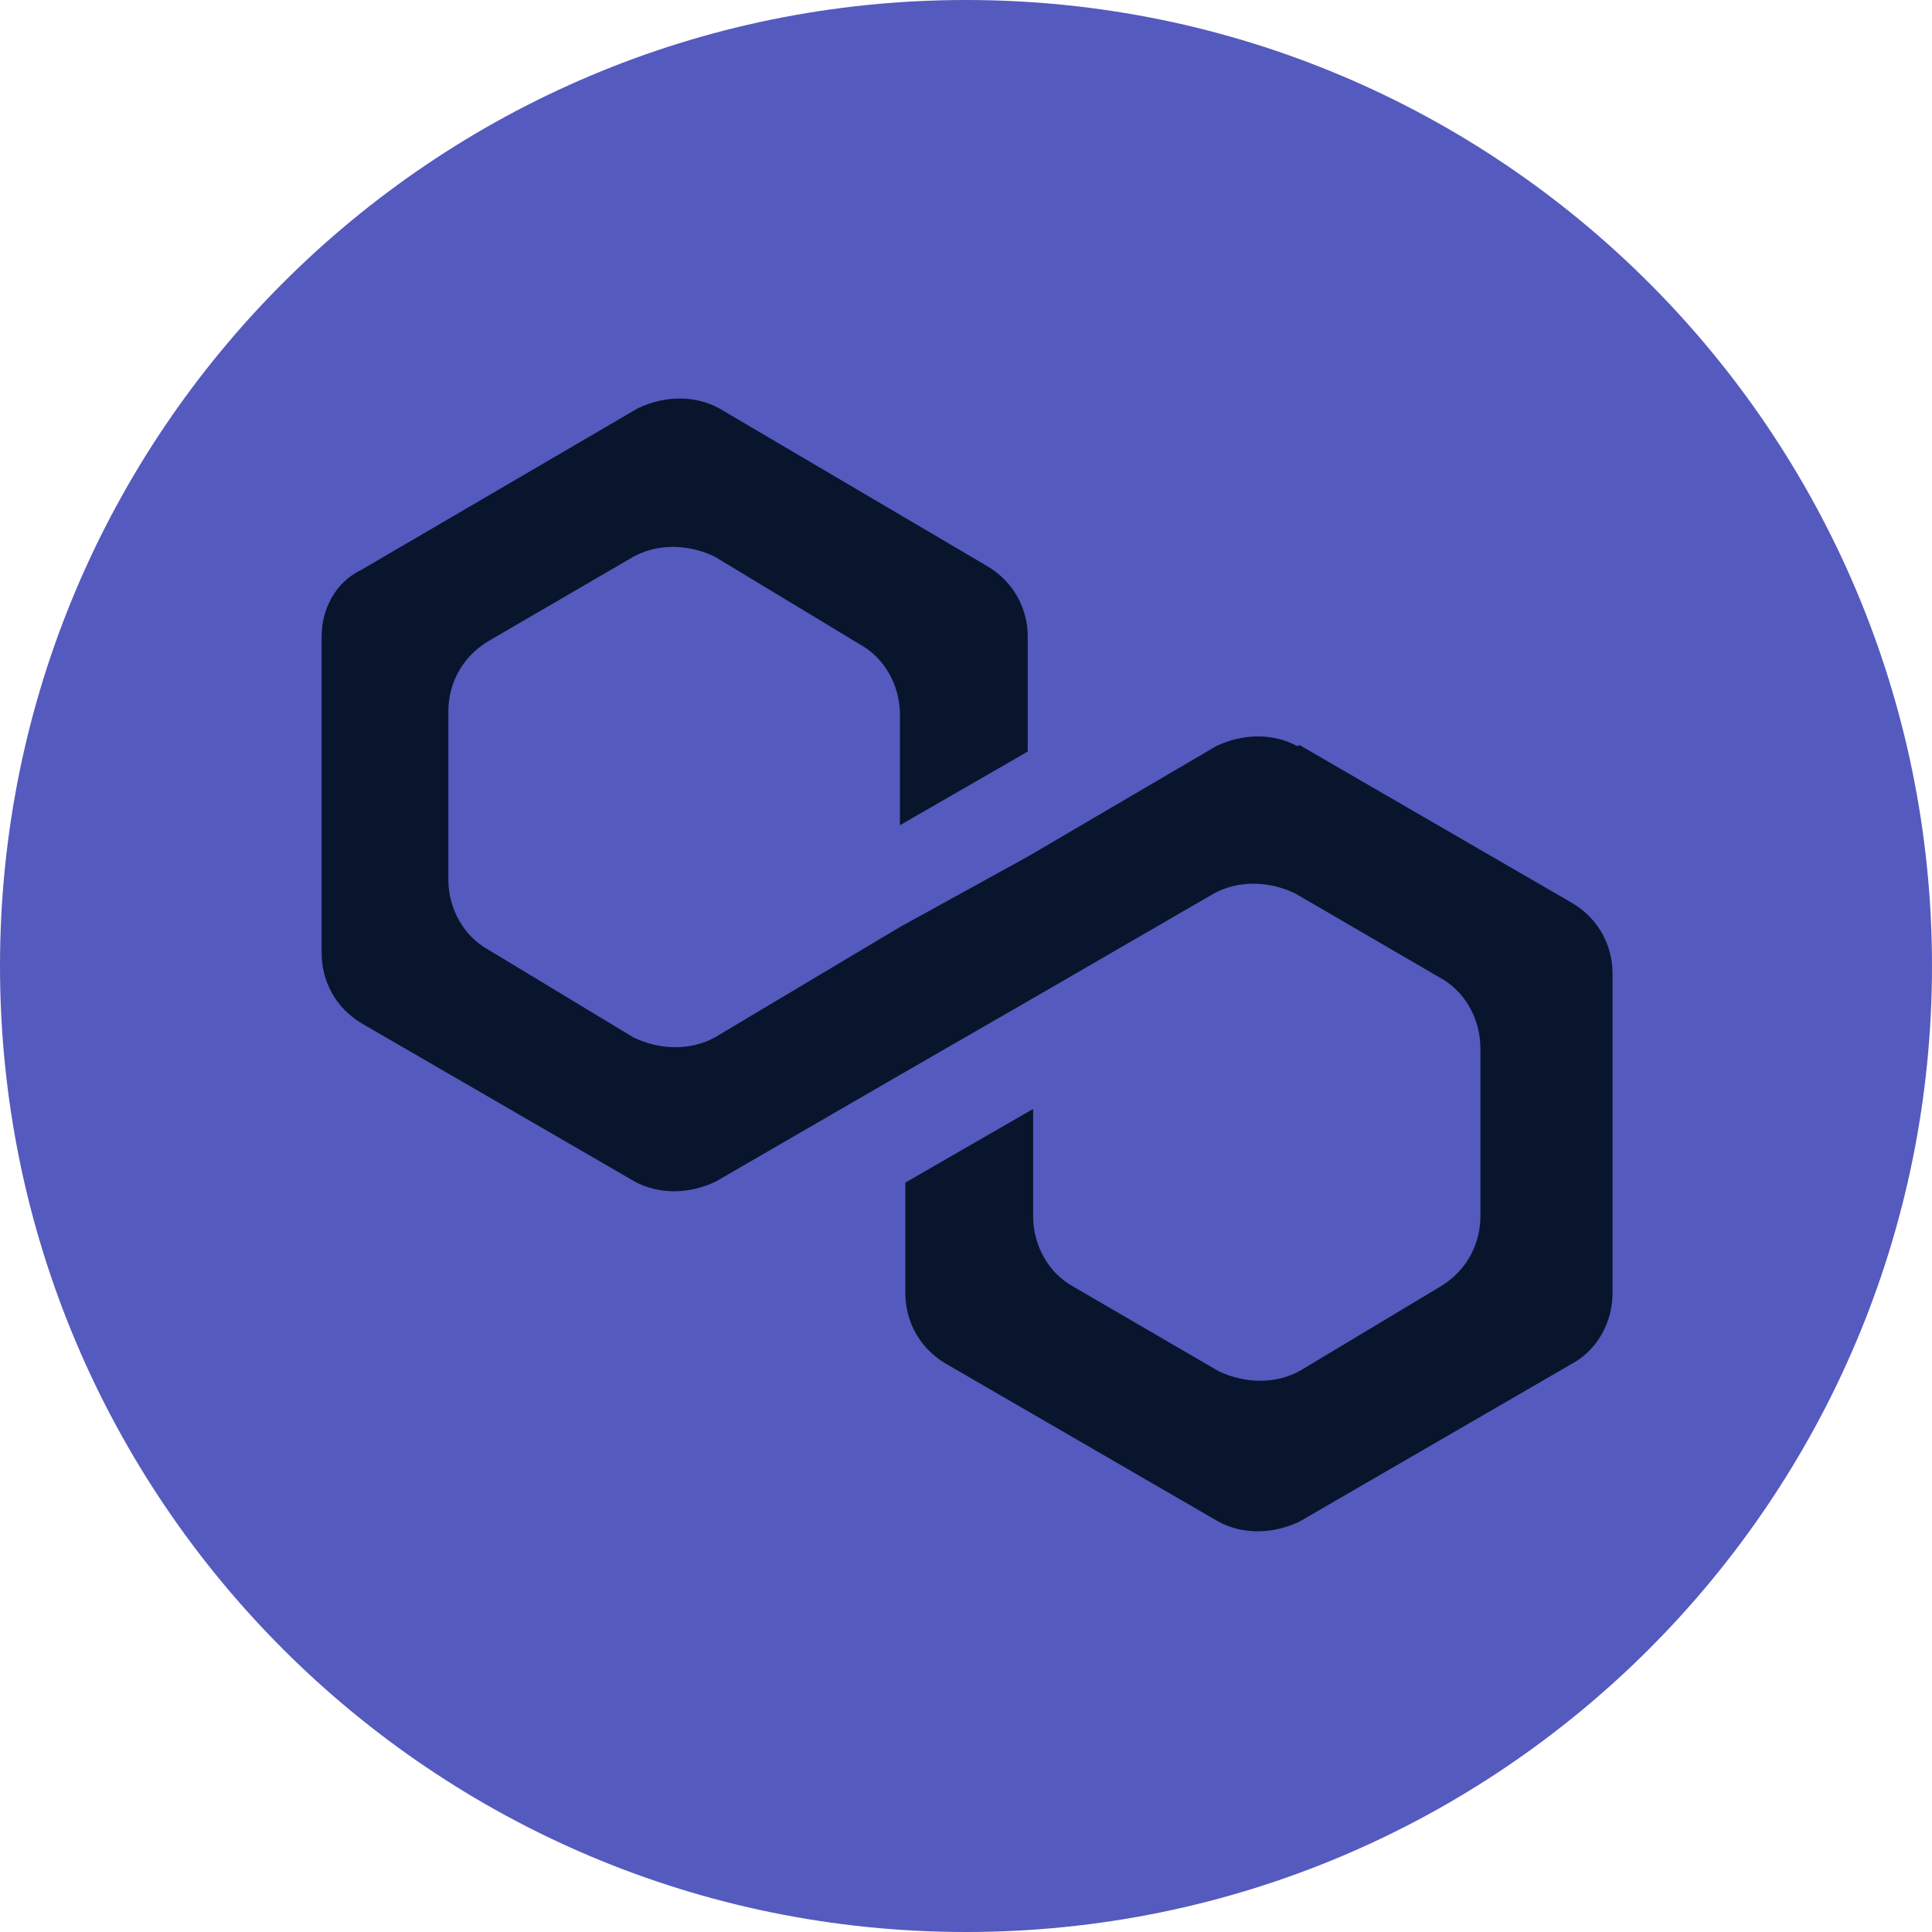
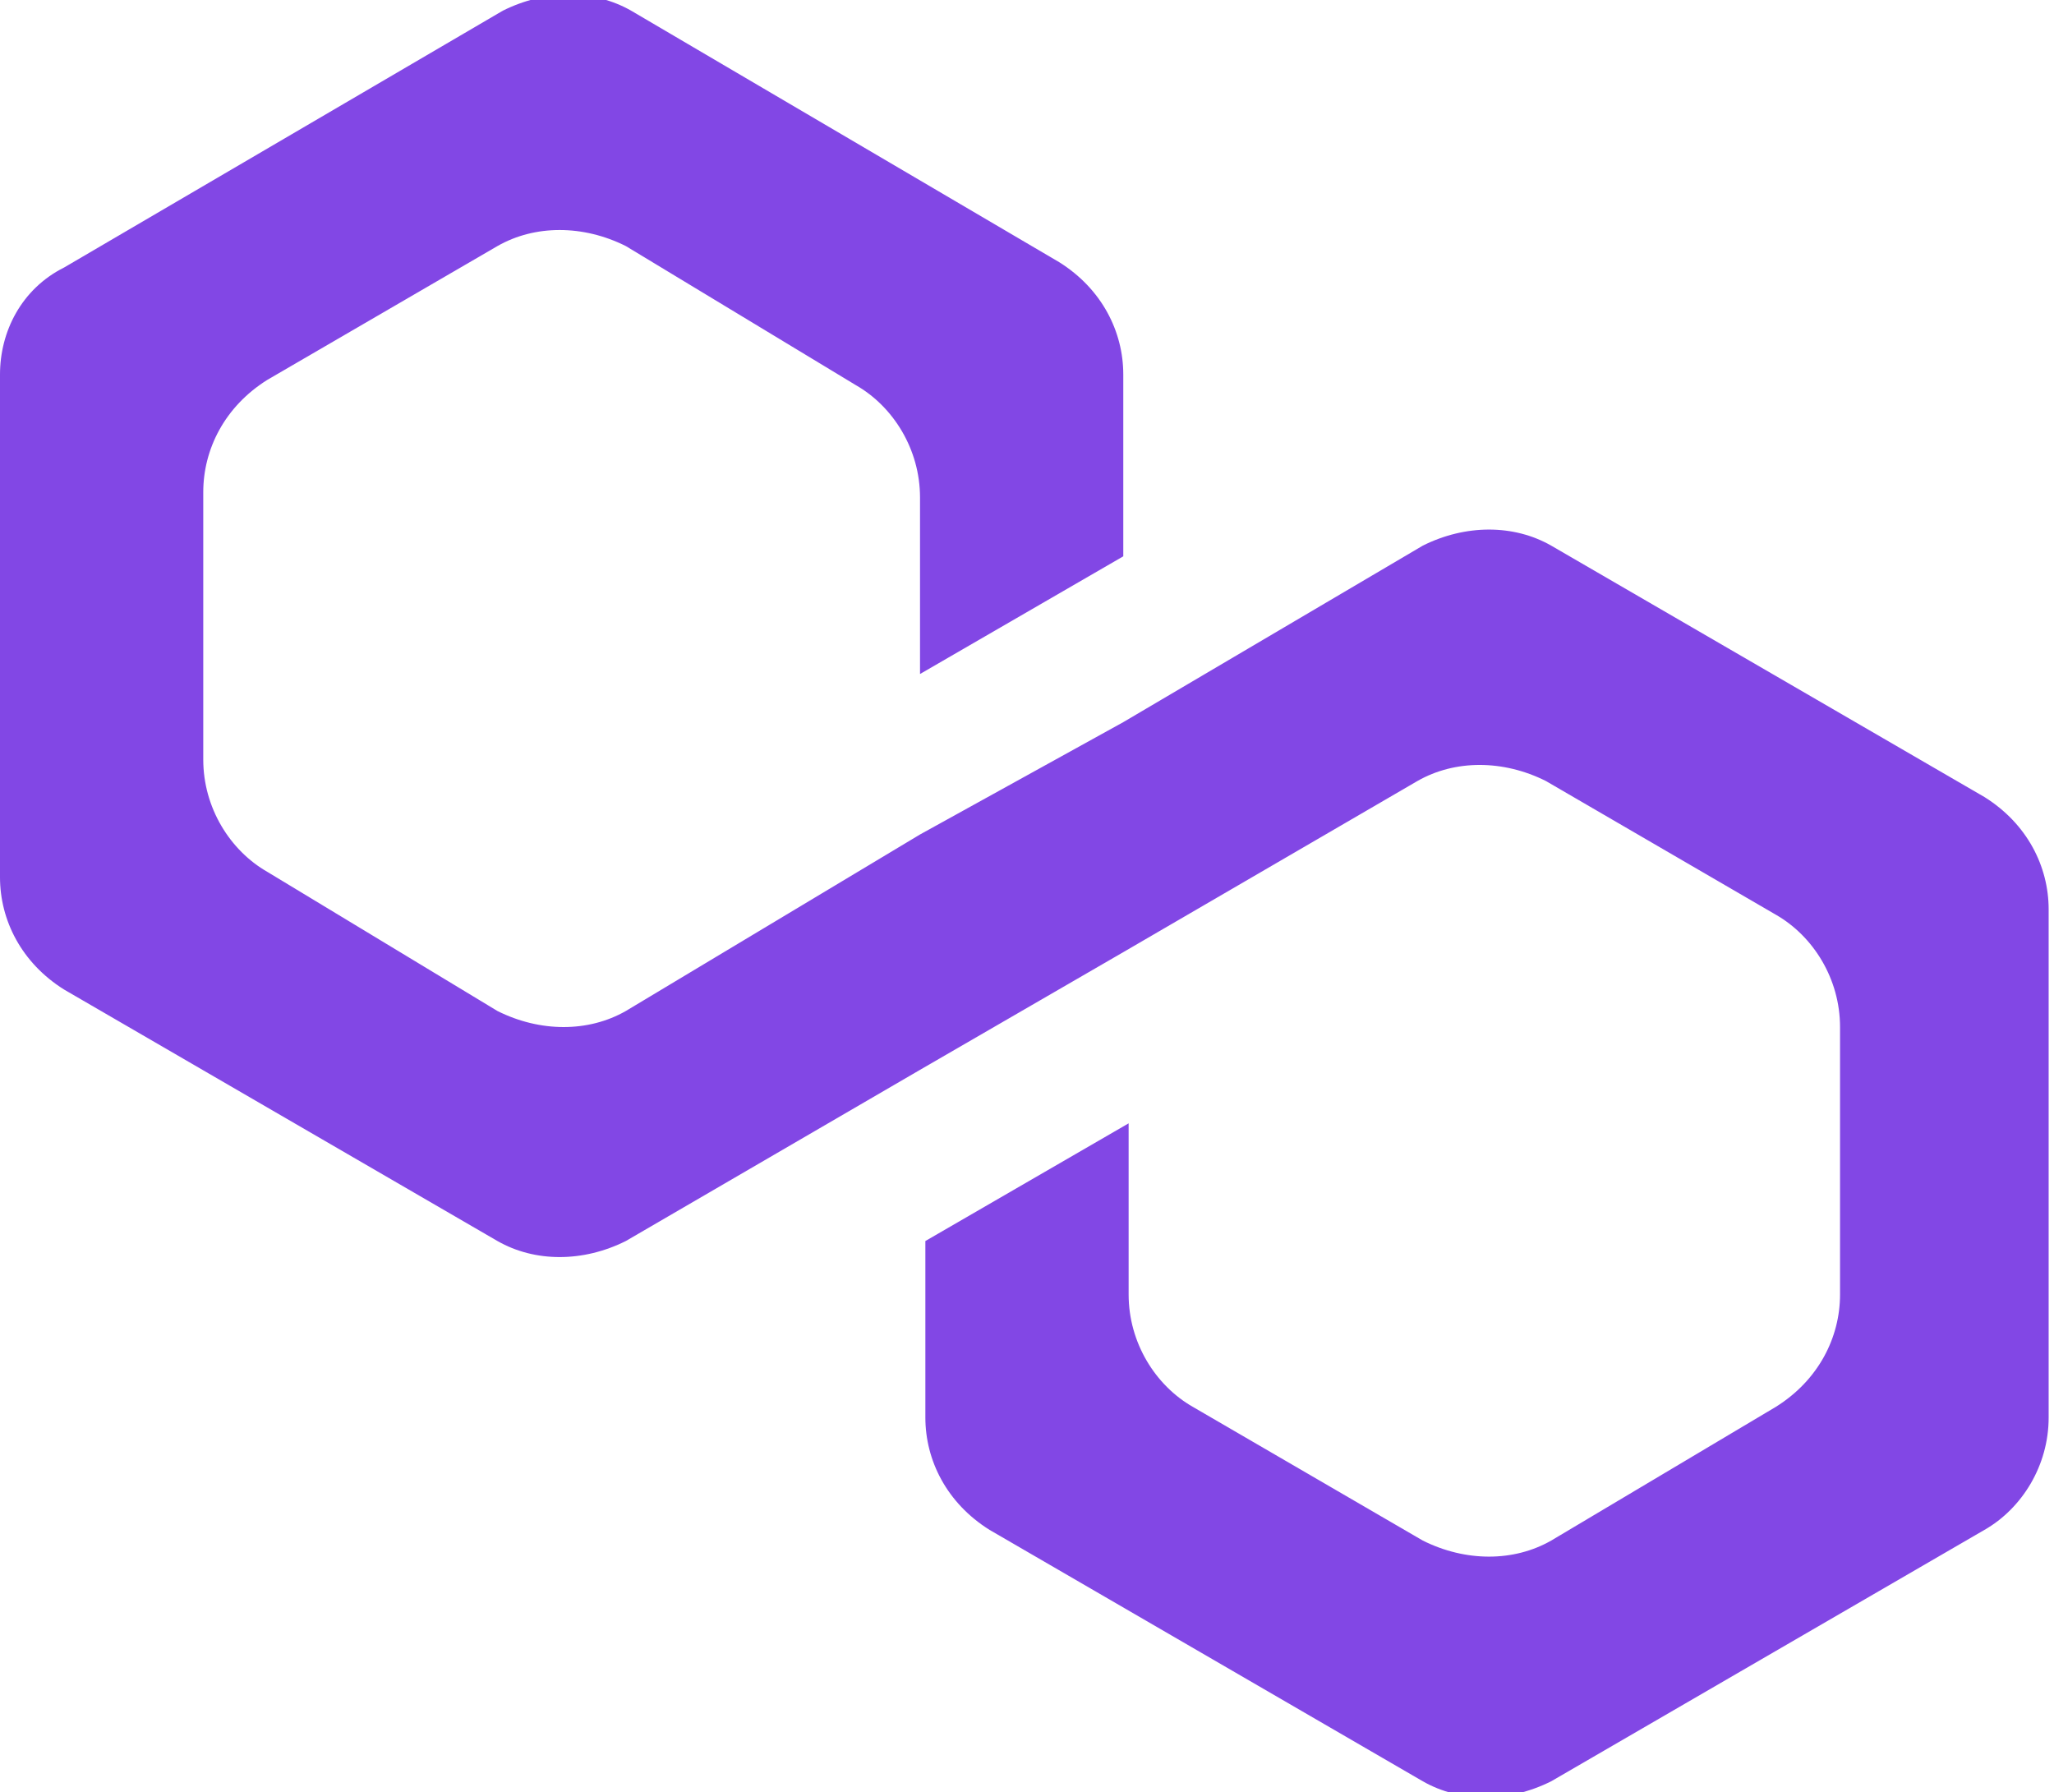
- <svg xmlns="http://www.w3.org/2000/svg" id="Layer_2" data-name="Layer 2" viewBox="0 0 17.84 17.84">
-   <defs>
-     <style>
-       .cls-1 {
-         fill: #09152c;
-       }
- 
-       .cls-2 {
-         fill: #555abe;
-       }
-     </style>
-   </defs>
-   <g id="polygon">
-     <g>
-       <circle class="cls-2" cx="8.92" cy="8.92" r="8.92" />
-       <path class="cls-1" d="M11.98,6.89c-.22-.12-.5-.12-.75,0l-1.74,1.02-1.18,.65-1.71,1.02c-.22,.12-.5,.12-.75,0l-1.34-.81c-.22-.12-.37-.37-.37-.65v-1.55c0-.25,.12-.5,.37-.65l1.34-.78c.22-.12,.5-.12,.75,0l1.34,.81c.22,.12,.37,.37,.37,.65v1.02l1.18-.68v-1.06c0-.25-.12-.5-.37-.65l-2.48-1.46c-.22-.12-.5-.12-.75,0l-2.55,1.49c-.25,.12-.37,.37-.37,.62v2.92c0,.25,.12,.5,.37,.65l2.52,1.46c.22,.12,.5,.12,.75,0l1.71-.99,1.18-.68,1.71-.99c.22-.12,.5-.12,.75,0l1.34,.78c.22,.12,.37,.37,.37,.65v1.55c0,.25-.12,.5-.37,.65l-1.3,.78c-.22,.12-.5,.12-.75,0l-1.34-.78c-.22-.12-.37-.37-.37-.65v-.99l-1.18,.68v1.02c0,.25,.12,.5,.37,.65l2.52,1.46c.22,.12,.5,.12,.75,0l2.52-1.46c.22-.12,.37-.37,.37-.65v-2.95c0-.25-.12-.5-.37-.65l-2.52-1.46Z" />
-     </g>
+ <svg xmlns="http://www.w3.org/2000/svg" version="1.1" id="Layer_1" x="0px" y="0px" viewBox="0 0 38.4 33.5" style="enable-background:new 0 0 38.4 33.5;" xml:space="preserve">
+   <style type="text/css">
+ 	.st0{fill:#8247E5;}
+ </style>
+   <g>
+     <path class="st0" d="M29,10.2c-0.7-0.4-1.6-0.4-2.4,0L21,13.5l-3.8,2.1l-5.5,3.3c-0.7,0.4-1.6,0.4-2.4,0L5,16.3   c-0.7-0.4-1.2-1.2-1.2-2.1v-5c0-0.8,0.4-1.6,1.2-2.1l4.3-2.5c0.7-0.4,1.6-0.4,2.4,0L16,7.2c0.7,0.4,1.2,1.2,1.2,2.1v3.3l3.8-2.2V7   c0-0.8-0.4-1.6-1.2-2.1l-8-4.7c-0.7-0.4-1.6-0.4-2.4,0L1.2,5C0.4,5.4,0,6.2,0,7v9.4c0,0.8,0.4,1.6,1.2,2.1l8.1,4.7   c0.7,0.4,1.6,0.4,2.4,0l5.5-3.2l3.8-2.2l5.5-3.2c0.7-0.4,1.6-0.4,2.4,0l4.3,2.5c0.7,0.4,1.2,1.2,1.2,2.1v5c0,0.8-0.4,1.6-1.2,2.1   L29,28.8c-0.7,0.4-1.6,0.4-2.4,0l-4.3-2.5c-0.7-0.4-1.2-1.2-1.2-2.1V21l-3.8,2.2v3.3c0,0.8,0.4,1.6,1.2,2.1l8.1,4.7   c0.7,0.4,1.6,0.4,2.4,0l8.1-4.7c0.7-0.4,1.2-1.2,1.2-2.1V17c0-0.8-0.4-1.6-1.2-2.1L29,10.2z" />
  </g>
</svg>
